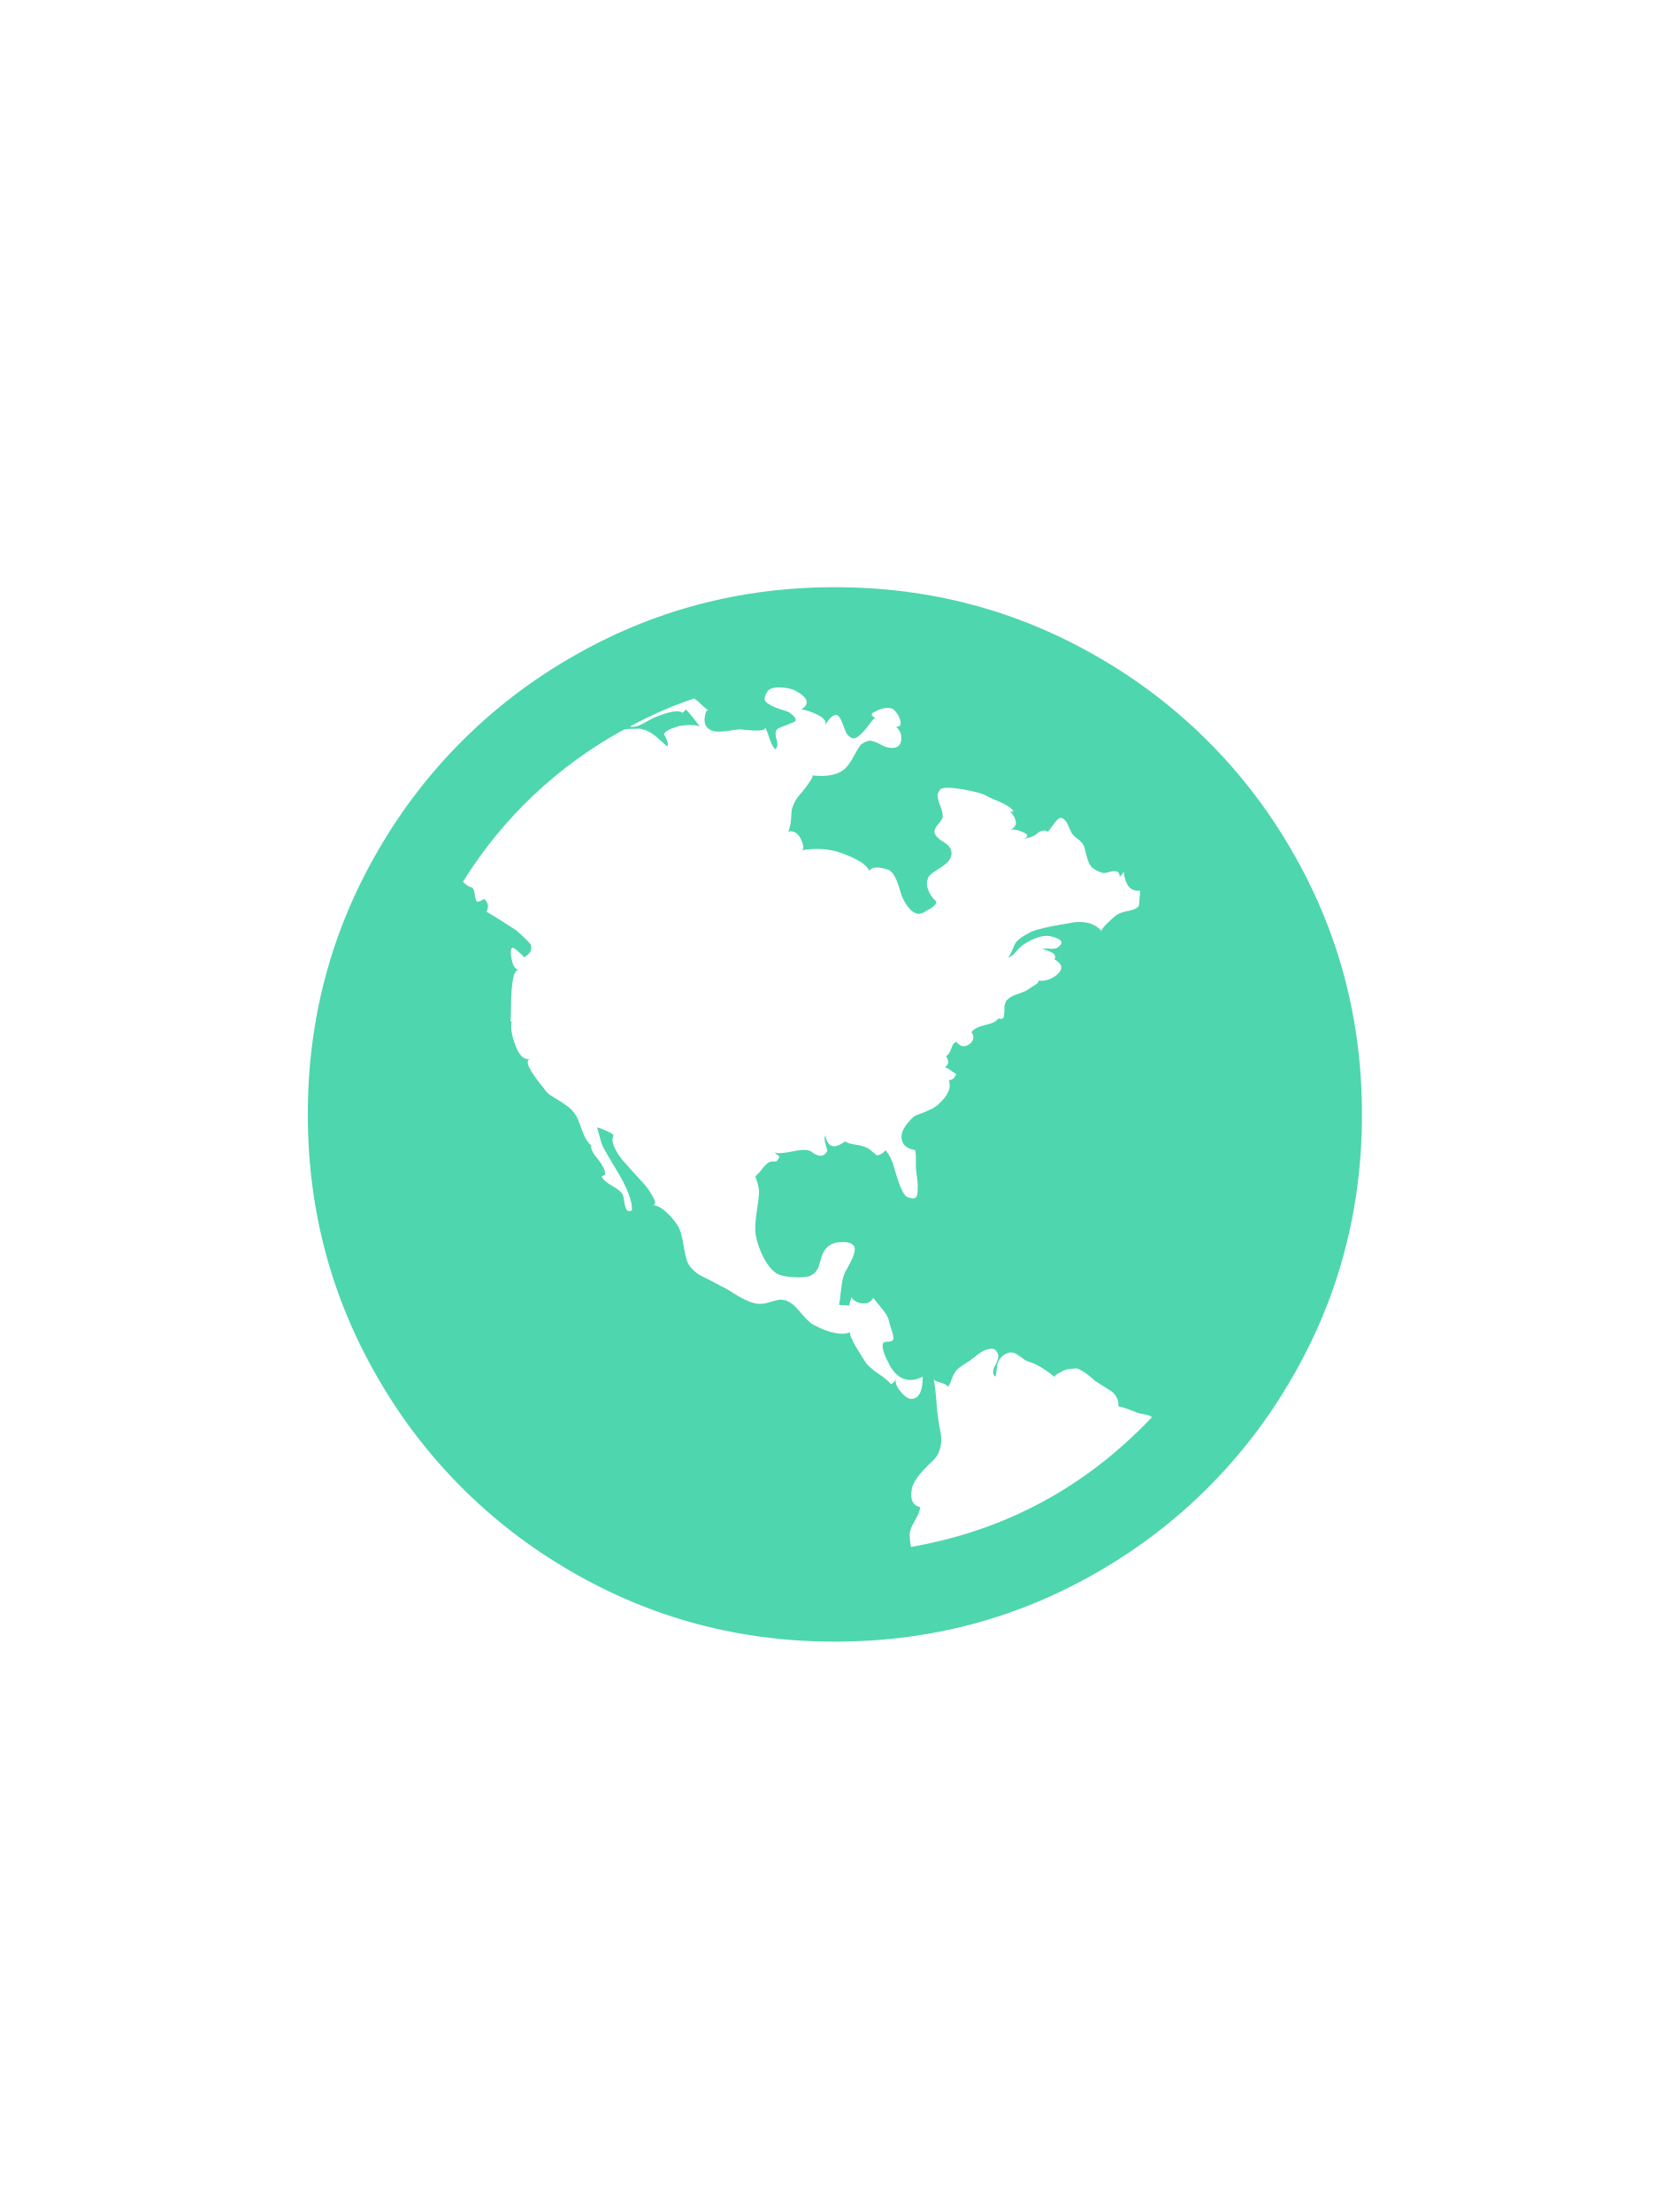
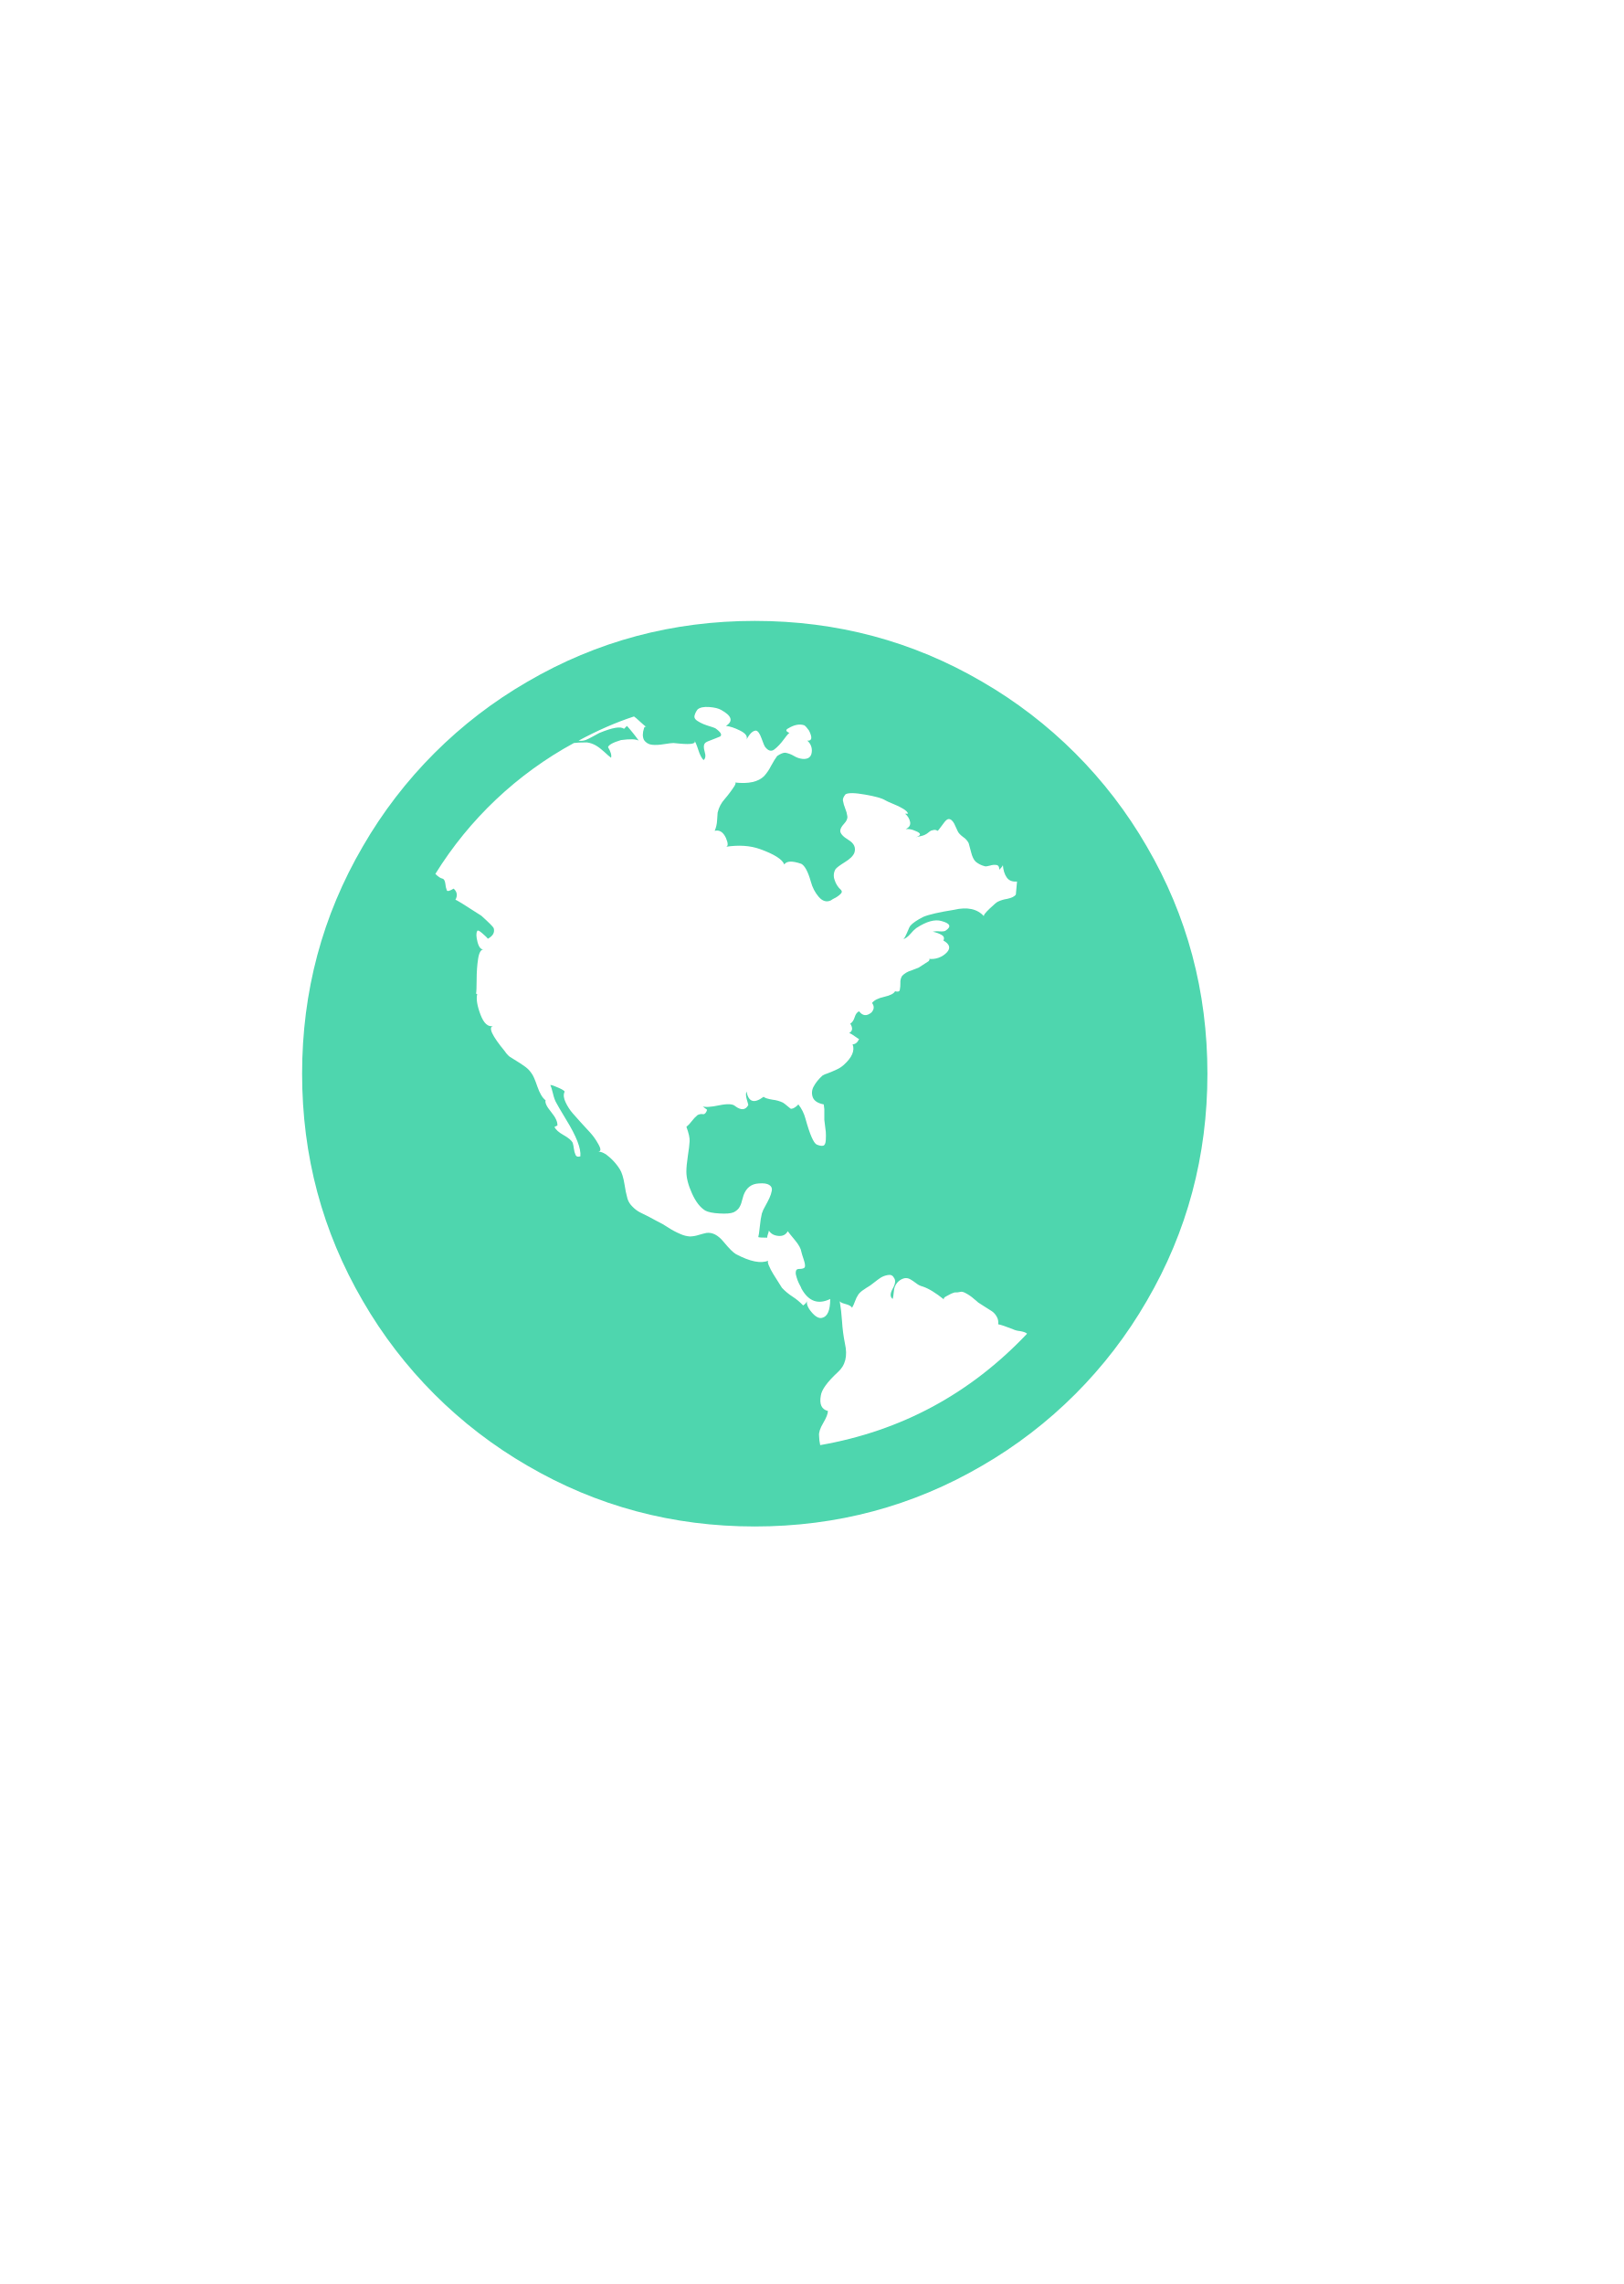
- <svg xmlns="http://www.w3.org/2000/svg" xmlns:xlink="http://www.w3.org/1999/xlink" width="34" height="45" viewBox="1 0.5 38 38">
+ <svg xmlns="http://www.w3.org/2000/svg" xmlns:xlink="http://www.w3.org/1999/xlink" width="32" height="45" viewBox="0 0 43 43">
  <defs>
    <circle id="b" cx="12" cy="12" r="12" />
    <filter id="a" width="200%" height="200%" x="-50%" y="-50%" filterUnits="objectBoundingBox">
      <feOffset in="SourceAlpha" result="shadowOffsetOuter1" />
      <feGaussianBlur in="shadowOffsetOuter1" result="shadowBlurOuter1" stdDeviation="4" />
      <feColorMatrix in="shadowBlurOuter1" values="0 0 0 0 0.306 0 0 0 0 0.839 0 0 0 0 0.682 0 0 0 1 0" />
    </filter>
  </defs>
  <g fill="none" fill-rule="evenodd">
    <g fill="" transform="translate(8 7.704)">
      <use filter="url(#a)" xlink:href="#b" />
      <use xlink:href="#b" />
    </g>
    <path fill="#4ED6AE" fill-rule="nonzero" d="M30.367 13.674a11.937 11.937 0 0 0-4.362-4.362c-1.837-1.072-3.842-1.608-6.017-1.608-2.175 0-4.18.536-6.018 1.608a11.934 11.934 0 0 0-4.362 4.362C8.536 15.511 8 17.517 8 19.691c0 2.175.536 4.18 1.608 6.018a11.94 11.94 0 0 0 4.362 4.362c1.837 1.072 3.843 1.608 6.017 1.608 2.175 0 4.181-.536 6.018-1.608a11.934 11.934 0 0 0 4.362-4.362c1.072-1.837 1.607-3.843 1.607-6.018 0-2.174-.535-4.18-1.607-6.017zM21.487 26c-.105-.125-.14-.23-.11-.313-.01.052-.046.099-.109.14a1.489 1.489 0 0 0-.28-.233 1.473 1.473 0 0 1-.282-.235 14.591 14.591 0 0 1-.226-.359 1.572 1.572 0 0 1-.125-.242c-.026-.068-.028-.107-.008-.117-.197.084-.483.026-.858-.172-.073-.041-.182-.15-.328-.327-.145-.177-.296-.255-.452-.235-.052.01-.123.029-.211.055a.816.816 0 0 1-.226.039.712.712 0 0 1-.25-.063 2.013 2.013 0 0 1-.336-.179 2.237 2.237 0 0 0-.288-.164l-.203-.109-.25-.125a.767.767 0 0 1-.195-.148.495.495 0 0 1-.133-.21 3.005 3.005 0 0 1-.078-.375c-.03-.188-.073-.323-.125-.406a1.407 1.407 0 0 0-.265-.312c-.114-.104-.218-.156-.312-.156.083 0 .083-.07 0-.211a1.581 1.581 0 0 0-.219-.304 19.546 19.546 0 0 1-.453-.5 1.248 1.248 0 0 1-.187-.289c-.052-.11-.062-.2-.03-.273.01-.01 0-.026-.032-.047a.809.809 0 0 0-.117-.062 2.683 2.683 0 0 0-.133-.055.307.307 0 0 0-.093-.023c.02.042.044.117.07.226.026.11.055.19.086.242.02.042.109.193.265.453.27.437.395.76.375.968-.063.02-.104.01-.125-.031a.568.568 0 0 1-.047-.172.981.981 0 0 0-.031-.156c-.032-.063-.112-.13-.242-.203-.13-.073-.211-.146-.242-.219.01 0 .023-.005.039-.016a.075.075 0 0 1 .039-.015c.01-.093-.044-.213-.164-.36-.12-.145-.169-.249-.148-.311-.084-.063-.156-.185-.219-.367-.062-.182-.114-.3-.156-.351a.668.668 0 0 0-.156-.164 3.08 3.08 0 0 0-.234-.156 6.805 6.805 0 0 1-.187-.117.601.601 0 0 1-.125-.14c-.344-.417-.448-.64-.312-.672-.136.032-.248-.07-.336-.304-.088-.234-.117-.414-.086-.539l-.031-.015c.01-.042.016-.164.016-.367 0-.203.013-.388.039-.554.026-.167.075-.25.148-.25-.073.01-.127-.055-.164-.195-.036-.14-.039-.237-.008-.289.01-.031.058-.01.14.063.084.072.13.12.141.14.136-.073.188-.167.156-.281-.02-.042-.13-.15-.327-.328-.448-.291-.677-.432-.687-.421.062-.115.046-.214-.047-.297-.104.062-.164.078-.18.047a.604.604 0 0 1-.039-.172c-.01-.083-.036-.13-.078-.14-.052-.01-.114-.052-.187-.125a9.85 9.85 0 0 1 3.668-3.465c.062-.01.177-.016.343-.016.083.01.161.037.234.078.073.042.149.1.227.172.078.073.138.125.18.156.02-.063-.006-.156-.079-.281.02-.063.135-.125.343-.187.24-.032.396-.027.469.015a4.106 4.106 0 0 0-.312-.39l-.078.078c-.084-.073-.302-.036-.656.11-.02.01-.073.038-.156.085-.083.047-.151.08-.203.101a.385.385 0 0 1-.187.016c.5-.27.988-.484 1.467-.64.031.02.083.065.156.133.073.067.13.117.172.148-.032-.02-.052-.01-.063.031-.041.125-.041.229 0 .312a.29.29 0 0 0 .21.125c.09.01.196.005.32-.016.126-.02.21-.03.25-.03l.157.015c.333.031.463 0 .39-.094.031.042.068.128.11.258.04.13.088.221.14.273.052-.042.062-.115.03-.219-.03-.104-.03-.177 0-.218.011-.02.042-.042.094-.063l.18-.07a2.06 2.06 0 0 0 .133-.054c.062-.042.02-.115-.125-.219a1.066 1.066 0 0 0-.133-.047 2.243 2.243 0 0 1-.18-.062.992.992 0 0 1-.163-.086c-.057-.036-.083-.078-.078-.125a.422.422 0 0 1 .086-.18c.062-.051.164-.072.304-.062.14.01.247.036.32.078.281.156.323.297.125.422.104.01.23.052.375.124.145.073.202.151.171.235.084-.156.167-.235.25-.235.052.01.102.081.148.211.047.13.076.2.086.211.083.114.166.14.25.078.083-.063.17-.154.257-.273.089-.12.138-.174.149-.164-.104-.041-.115-.083-.031-.125.155-.094.296-.12.42-.078.032.02.074.068.125.14.094.188.078.276-.046.266a.34.34 0 0 1 .117.312c-.016.125-.097.182-.242.172a.554.554 0 0 1-.227-.078.701.701 0 0 0-.226-.086c-.052-.005-.125.023-.219.086-.041.052-.096.14-.164.265a1.195 1.195 0 0 1-.18.265c-.155.157-.416.214-.78.172.031 0 .029.031-.008.094a3.173 3.173 0 0 1-.257.343.796.796 0 0 0-.188.36c0 .02-.005.09-.015.21a.785.785 0 0 1-.063.273c.125-.031.224.031.297.187.062.146.062.224 0 .235.343-.052.645-.032.905.062.375.135.589.27.64.406.063-.094.213-.1.453-.016.094.052.176.208.25.468.041.156.112.292.21.406.1.115.206.146.32.094l.047-.031c.042-.021.076-.04.102-.055a.66.66 0 0 0 .085-.062c.032-.027.05-.05.055-.07.005-.021-.003-.042-.023-.063a.564.564 0 0 1-.164-.257.328.328 0 0 1 .023-.29c.031-.041.115-.103.25-.187.135-.083.219-.166.25-.25.042-.135-.01-.247-.156-.335-.146-.089-.219-.17-.219-.242 0-.052.034-.115.101-.188.068-.072.097-.14.086-.202a.758.758 0 0 0-.054-.196 1.074 1.074 0 0 1-.063-.218c-.005-.047.019-.102.07-.164.073-.042.245-.04.515.008.27.047.448.096.531.148.032.02.1.052.203.094.104.04.195.085.274.132.077.047.122.09.132.133h-.078a.375.375 0 0 1 .133.218c.015.084-.024.146-.117.188a.491.491 0 0 1 .25.047c.166.062.171.12.015.171.031-.01.075-.02.133-.031a.439.439 0 0 0 .21-.101.257.257 0 0 1 .07-.047.498.498 0 0 1 .07-.016.127.127 0 0 1 .094.024c.01 0 .034-.027.07-.078a3.04 3.04 0 0 1 .117-.156c.042-.052.078-.078.11-.078.03 0 .06.012.085.039a.328.328 0 0 1 .062.085c.016.032.031.066.047.102.016.036.029.065.04.086.02.052.07.106.147.163a.419.419 0 0 1 .148.164c.01.031.031.11.063.235.03.124.073.21.125.257a.61.61 0 0 0 .234.117c.02.01.067.005.14-.015a.374.374 0 0 1 .18-.016c.047.01.07.052.07.125.062-.063.093-.105.093-.125.01.135.044.244.102.328.057.083.148.12.273.109l-.031.343c-.031.052-.11.091-.235.117a.853.853 0 0 0-.234.07c-.03.01-.106.073-.226.188-.12.114-.169.182-.148.203-.177-.198-.443-.255-.796-.172-.396.063-.666.125-.812.187-.166.084-.28.162-.343.234a.49.49 0 0 0-.055.11c-.026.062-.052.12-.078.171-.026.052-.049.078-.07.078.063-.01.133-.06.21-.148a.903.903 0 0 1 .15-.148c.27-.177.493-.24.671-.186.229.062.265.146.11.25-.021.02-.076.028-.165.023a.562.562 0 0 0-.18.008c.095.02.173.05.235.086.063.036.078.086.047.148.166.094.198.198.094.312a.564.564 0 0 1-.484.172c.031 0 .031.02 0 .062l-.266.172c-.02.01-.088.036-.202.078a.53.53 0 0 0-.235.14.312.312 0 0 0-.046.188.829.829 0 0 1-.016.187c-.01.042-.052.052-.125.032-.031.062-.127.111-.289.148-.16.036-.267.09-.32.163.063.084.058.167-.015.25-.125.104-.234.094-.328-.03-.052.02-.091.072-.117.155-.026.084-.065.14-.117.172.073.114.062.198-.03.25.01 0 .033.01.069.03.036.022.075.048.117.079.042.031.067.047.078.047-.042.093-.099.14-.172.14.063.167-.015.349-.234.546a.717.717 0 0 1-.195.125c-.089.042-.17.076-.242.102a.51.51 0 0 0-.125.054c-.104.094-.182.19-.234.289a.337.337 0 0 0-.024.289c.037.094.133.156.29.187l.015.125v.281l.015.125c.01.073.019.138.024.195.005.058.005.13 0 .219-.005.088-.029.138-.07.148-.042.01-.099 0-.172-.031-.083-.042-.182-.271-.297-.687a1.042 1.042 0 0 0-.187-.375.47.47 0 0 1-.133.102c-.036.015-.062.018-.077.007a1.028 1.028 0 0 1-.086-.07 1.042 1.042 0 0 0-.11-.085.829.829 0 0 0-.273-.078c-.13-.021-.21-.047-.242-.078-.25.187-.4.14-.453-.14-.02.051-.018.122.008.21.026.089.04.138.04.148-.073.136-.188.146-.344.032-.062-.063-.206-.07-.43-.024-.223.047-.371.055-.444.024.01 0 .031.015.062.046.032.02.053.037.063.047a.196.196 0 0 1-.047.094c-.021.02-.042.028-.063.023a.159.159 0 0 0-.07 0 .263.263 0 0 0-.07.023.964.964 0 0 0-.156.164.777.777 0 0 1-.14.148c.062.167.09.294.085.383-.005.088-.02.218-.047.39-.026.171-.039.31-.039.414 0 .166.05.359.149.577.098.219.215.37.35.453.074.041.199.067.375.077.177.011.302 0 .375-.03a.384.384 0 0 0 .14-.11.528.528 0 0 0 .078-.18 3.2 3.2 0 0 1 .047-.163c.073-.198.208-.302.406-.312.125-.01.216.003.273.039.058.036.08.086.07.148a.785.785 0 0 1-.062.195c-.031.068-.07.143-.117.227a.863.863 0 0 0-.085.187c-.021.083-.04.2-.055.352-.016.15-.029.242-.04.273.022.01.1.015.235.015a.37.37 0 0 1 .023-.101.444.444 0 0 0 .023-.086c.053.084.136.13.25.14.115.011.198-.03.25-.124.021.031.084.11.188.234.104.125.161.229.172.312.01.042.03.11.062.203.031.094.042.159.031.196-.01.036-.062.054-.156.054-.041 0-.068.016-.078.047a.213.213 0 0 0 0 .117 1.05 1.05 0 0 0 .101.265c.027.047.04.075.04.086.187.343.442.437.764.28 0 .302-.072.469-.218.5-.083.02-.176-.032-.28-.156zm.233 3.526a1.25 1.25 0 0 1-.03-.25c-.01-.083.026-.195.109-.335s.125-.247.125-.32c-.167-.042-.23-.177-.188-.406.021-.156.172-.364.453-.624.198-.177.26-.427.187-.75a4.316 4.316 0 0 1-.078-.593 5.31 5.31 0 0 0-.063-.546c0 .031.05.06.149.086.099.025.159.06.18.1a.945.945 0 0 0 .077-.17.794.794 0 0 1 .094-.188.531.531 0 0 1 .133-.117c.067-.047.111-.076.132-.086.02-.01.068-.044.14-.101.073-.058.133-.102.18-.133a.519.519 0 0 1 .187-.07c.079-.016.133.008.164.07.052.063.042.159-.031.289-.073.13-.073.221 0 .274.01-.032.02-.1.031-.204a.378.378 0 0 1 .094-.234.355.355 0 0 1 .18-.11.222.222 0 0 1 .155.024c.047.026.102.062.164.11a.44.44 0 0 0 .172.085c.156.052.343.166.562.343-.01-.01-.01-.023 0-.039a.164.164 0 0 1 .062-.047c.031-.015.06-.03.086-.046a.437.437 0 0 1 .086-.039l.046-.016a.536.536 0 0 0 .156-.015c.031-.01.076 0 .133.031a1.064 1.064 0 0 1 .226.156c.052.041.089.073.109.093.031.02.088.058.171.11.084.052.149.093.196.124a.41.41 0 0 1 .124.14c.037.063.05.13.04.204.062.01.187.051.374.124a.56.56 0 0 0 .196.055c.098.015.163.039.195.07-1.508 1.593-3.335 2.576-5.478 2.95z" />
  </g>
</svg>
